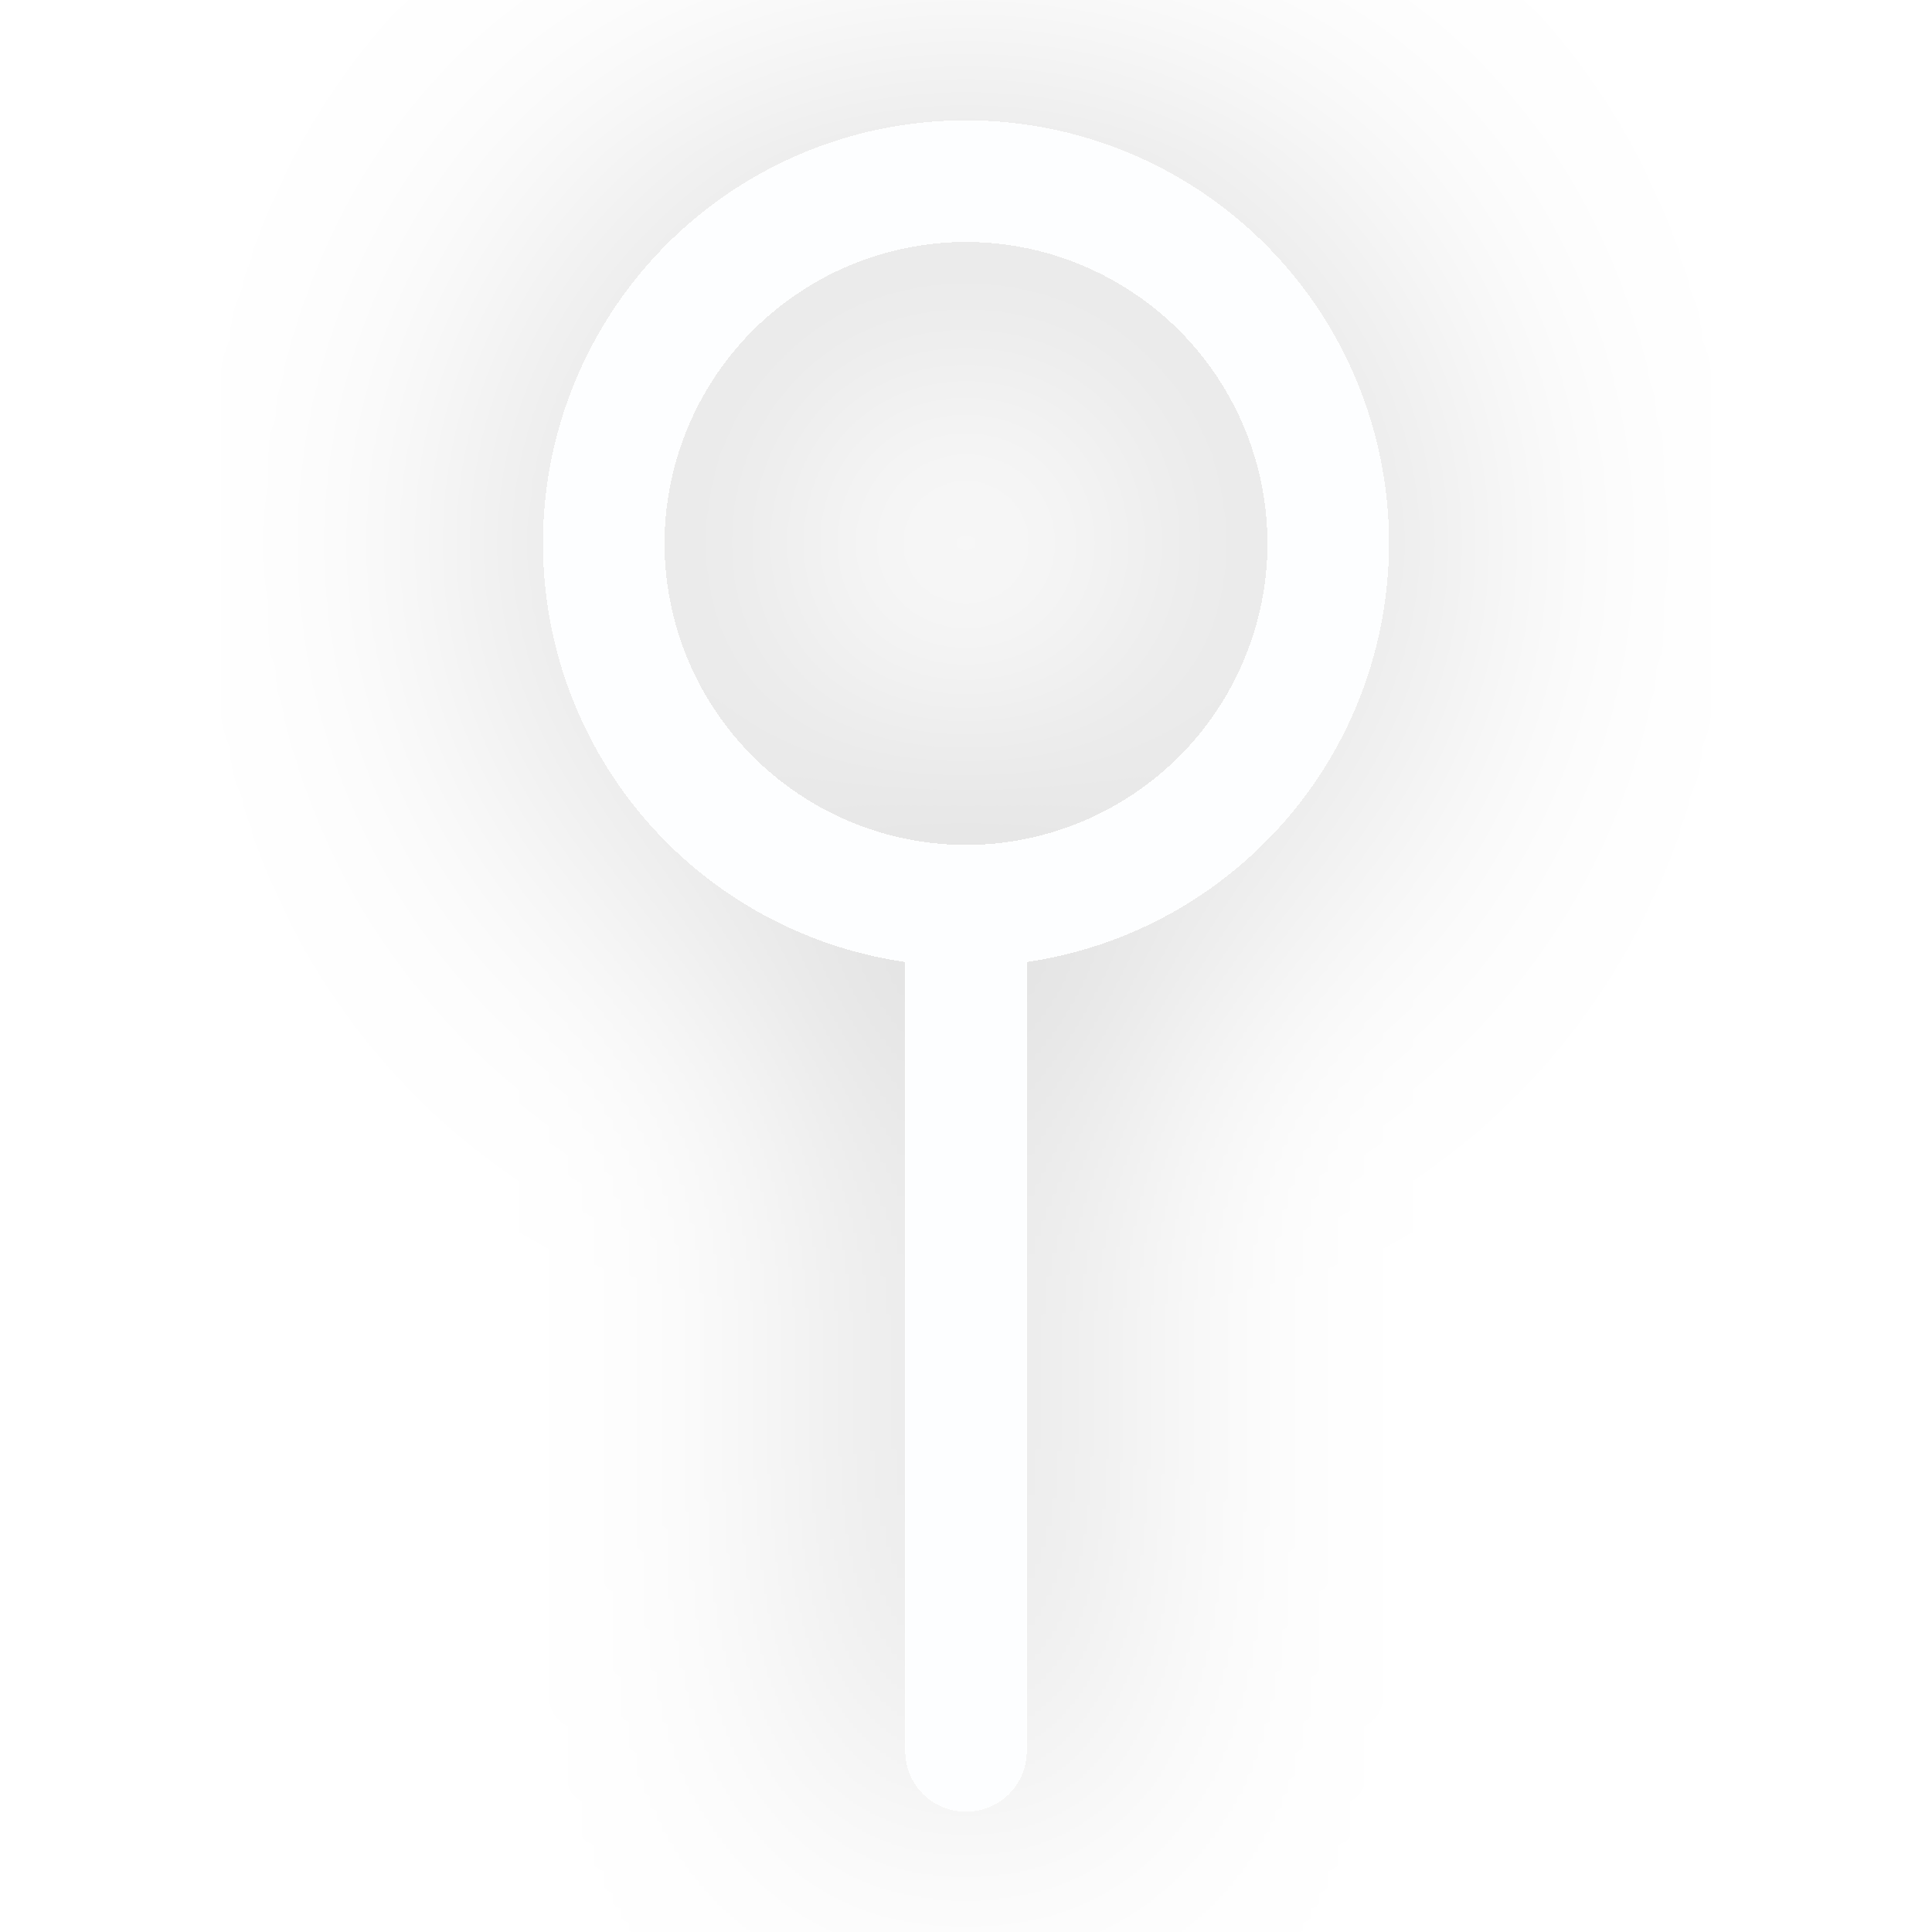
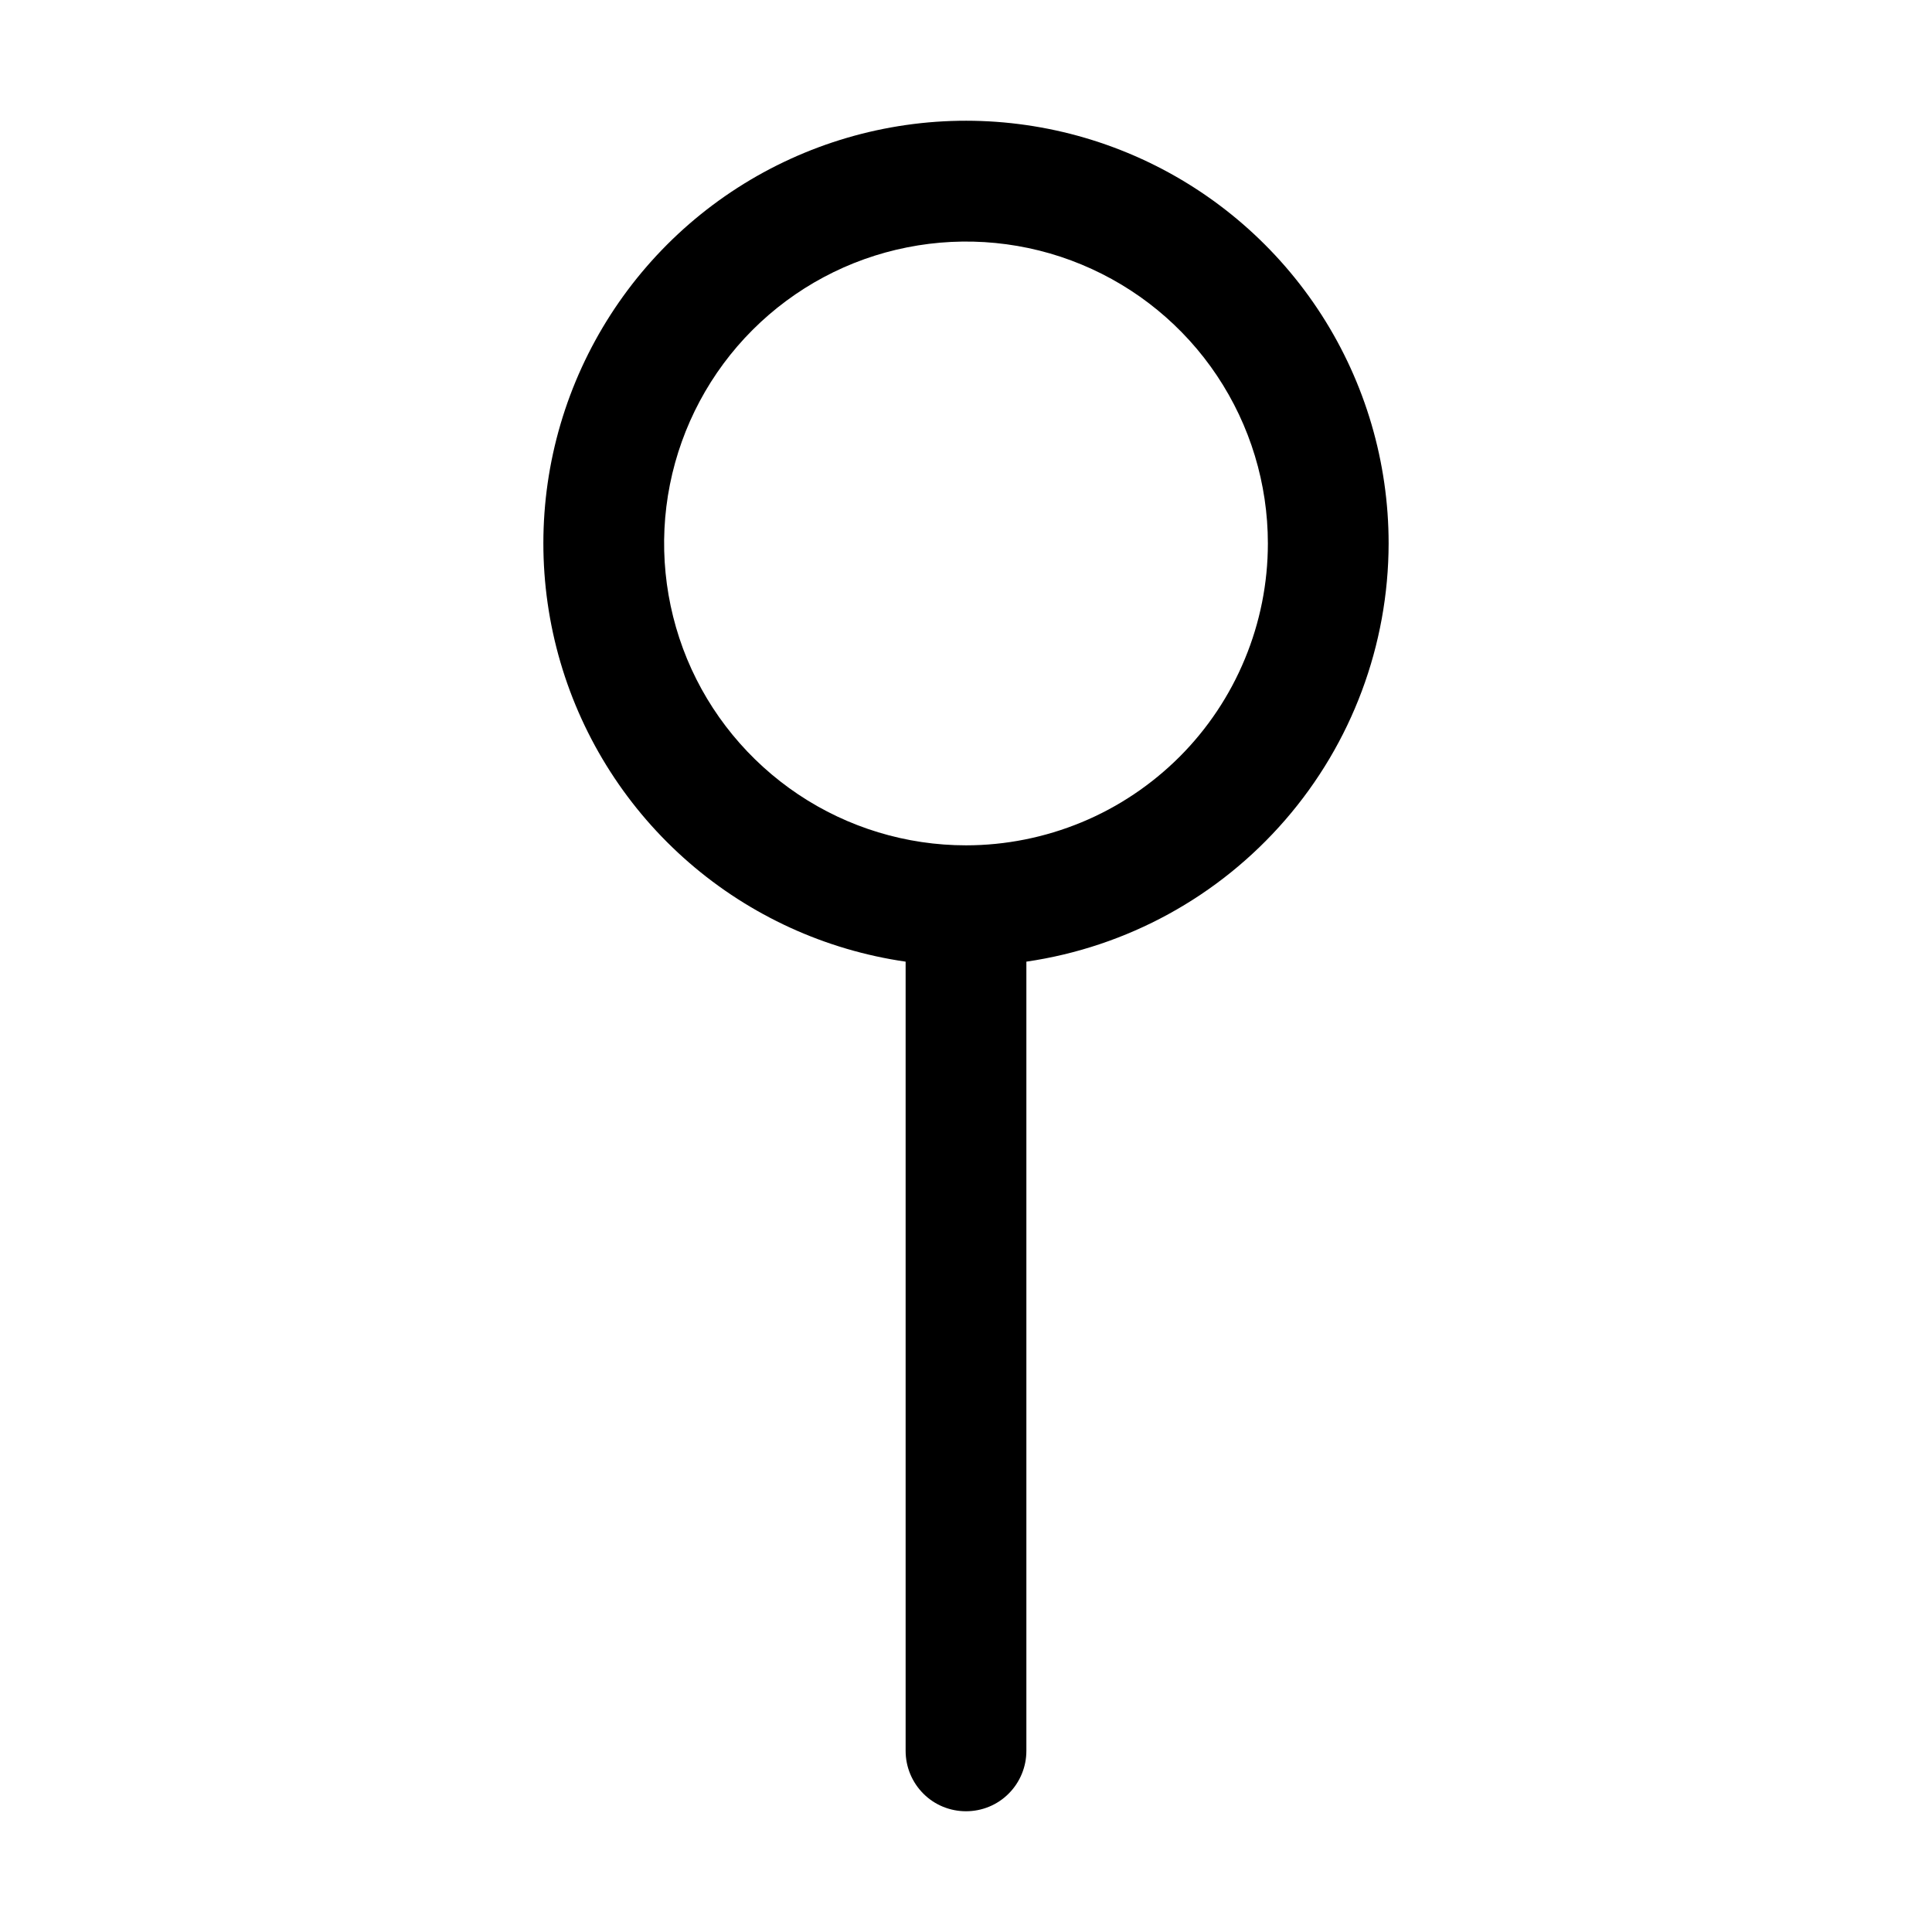
<svg xmlns="http://www.w3.org/2000/svg" width="24" height="24" viewBox="0 0 24 24" fill="none">
-   <g clip-path="url(#clip0_1348_25801)">
-     <g filter="url(#filter0_d_1348_25801)">
-       <path d="M17.25 6.751C17.25 5.744 16.961 4.759 16.417 3.912C15.873 3.066 15.097 2.393 14.182 1.975C13.267 1.557 12.25 1.41 11.254 1.553C10.258 1.696 9.324 2.122 8.563 2.781C7.803 3.44 7.247 4.304 6.963 5.269C6.679 6.234 6.679 7.261 6.962 8.227C7.245 9.193 7.8 10.057 8.56 10.716C9.32 11.375 10.254 11.802 11.25 11.946V21.75C11.25 21.949 11.329 22.14 11.47 22.281C11.61 22.422 11.801 22.5 12 22.5C12.199 22.5 12.39 22.422 12.53 22.281C12.671 22.14 12.75 21.949 12.75 21.75V11.946C13.999 11.764 15.14 11.139 15.966 10.185C16.793 9.232 17.248 8.012 17.25 6.751ZM12 10.501C11.258 10.501 10.533 10.281 9.917 9.869C9.3 9.456 8.819 8.871 8.535 8.186C8.252 7.5 8.177 6.746 8.322 6.019C8.467 5.292 8.824 4.623 9.348 4.099C9.873 3.574 10.541 3.217 11.268 3.073C11.996 2.928 12.75 3.002 13.435 3.286C14.12 3.57 14.706 4.05 15.118 4.667C15.53 5.284 15.75 6.009 15.75 6.751C15.75 7.243 15.653 7.731 15.464 8.186C15.276 8.641 15 9.054 14.652 9.402C14.303 9.75 13.89 10.027 13.435 10.215C12.98 10.403 12.492 10.501 12 10.501Z" fill="#FDFEFF" />
-     </g>
-   </g>
-   <defs>
-     <filter id="filter0_d_1348_25801" x="2.75" y="-2.5" width="18.5" height="29" filterUnits="userSpaceOnUse" color-interpolation-filters="sRGB">
-       <feFlood flood-opacity="0" result="BackgroundImageFix" />
-       <feColorMatrix in="SourceAlpha" type="matrix" values="0 0 0 0 0 0 0 0 0 0 0 0 0 0 0 0 0 0 127 0" result="hardAlpha" />
-       <feOffset />
-       <feGaussianBlur stdDeviation="2" />
-       <feComposite in2="hardAlpha" operator="out" />
-       <feColorMatrix type="matrix" values="0 0 0 0 0 0 0 0 0 0 0 0 0 0 0 0 0 0 0.25 0" />
-       <feBlend mode="normal" in2="BackgroundImageFix" result="effect1_dropShadow_1348_25801" />
-       <feBlend mode="normal" in="SourceGraphic" in2="effect1_dropShadow_1348_25801" result="shape" />
-     </filter>
-     <clipPath id="clip0_1348_25801">
-       <rect width="24" height="24" fill="currentColor" />
-     </clipPath>
-   </defs>
+   <path d="M17.25 6.751C17.25 5.744 16.961 4.759 16.417 3.912C15.873 3.066 15.097 2.393 14.182 1.975C13.267 1.557 12.25 1.41 11.254 1.553C10.258 1.696 9.324 2.122 8.563 2.781C7.803 3.44 7.247 4.304 6.963 5.269C6.679 6.234 6.679 7.261 6.962 8.227C7.245 9.193 7.8 10.057 8.56 10.716C9.32 11.375 10.254 11.802 11.25 11.946V21.75C11.25 21.949 11.329 22.14 11.47 22.281C11.61 22.422 11.801 22.5 12 22.5C12.199 22.5 12.39 22.422 12.53 22.281C12.671 22.14 12.75 21.949 12.75 21.75V11.946C13.999 11.764 15.14 11.139 15.966 10.185C16.793 9.232 17.248 8.012 17.25 6.751ZM12 10.501C11.258 10.501 10.533 10.281 9.917 9.869C9.3 9.456 8.819 8.871 8.535 8.186C8.252 7.5 8.177 6.746 8.322 6.019C8.467 5.292 8.824 4.623 9.348 4.099C9.873 3.574 10.541 3.217 11.268 3.073C11.996 2.928 12.75 3.002 13.435 3.286C14.12 3.57 14.706 4.05 15.118 4.667C15.53 5.284 15.75 6.009 15.75 6.751C15.75 7.243 15.653 7.731 15.464 8.186C15.276 8.641 15 9.054 14.652 9.402C14.303 9.75 13.89 10.027 13.435 10.215C12.98 10.403 12.492 10.501 12 10.501Z" fill="currentColor" />
</svg>
